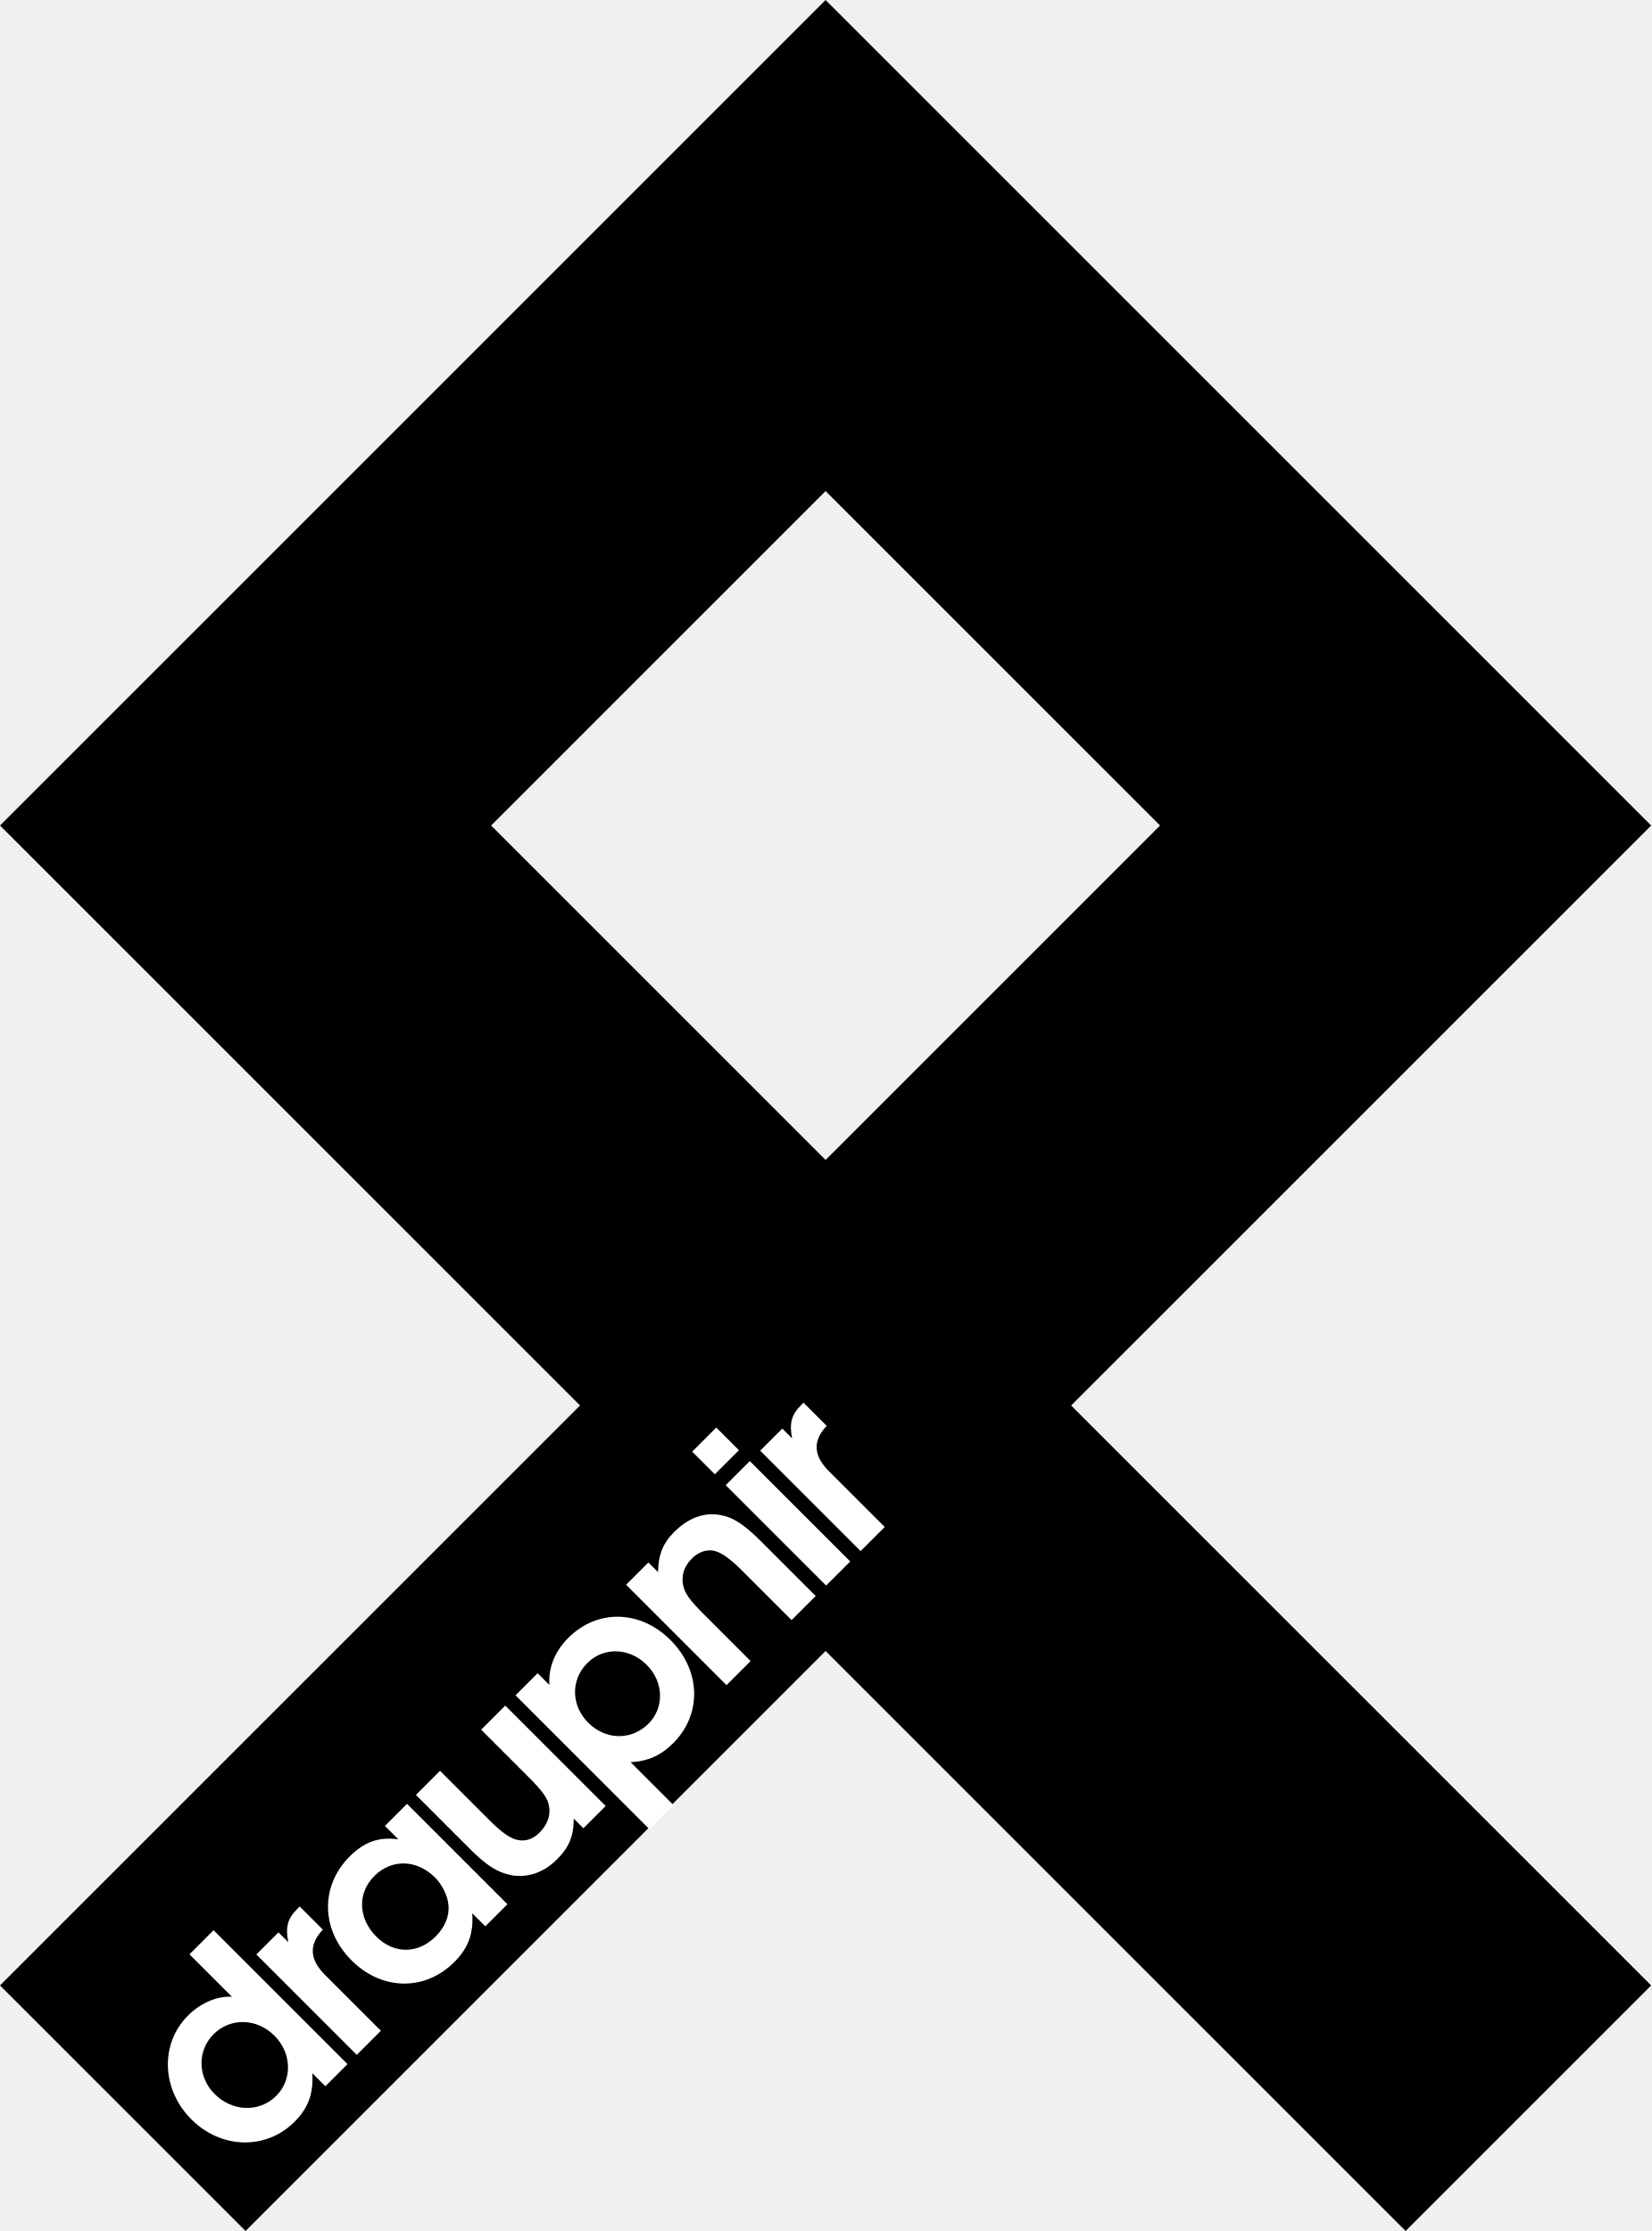
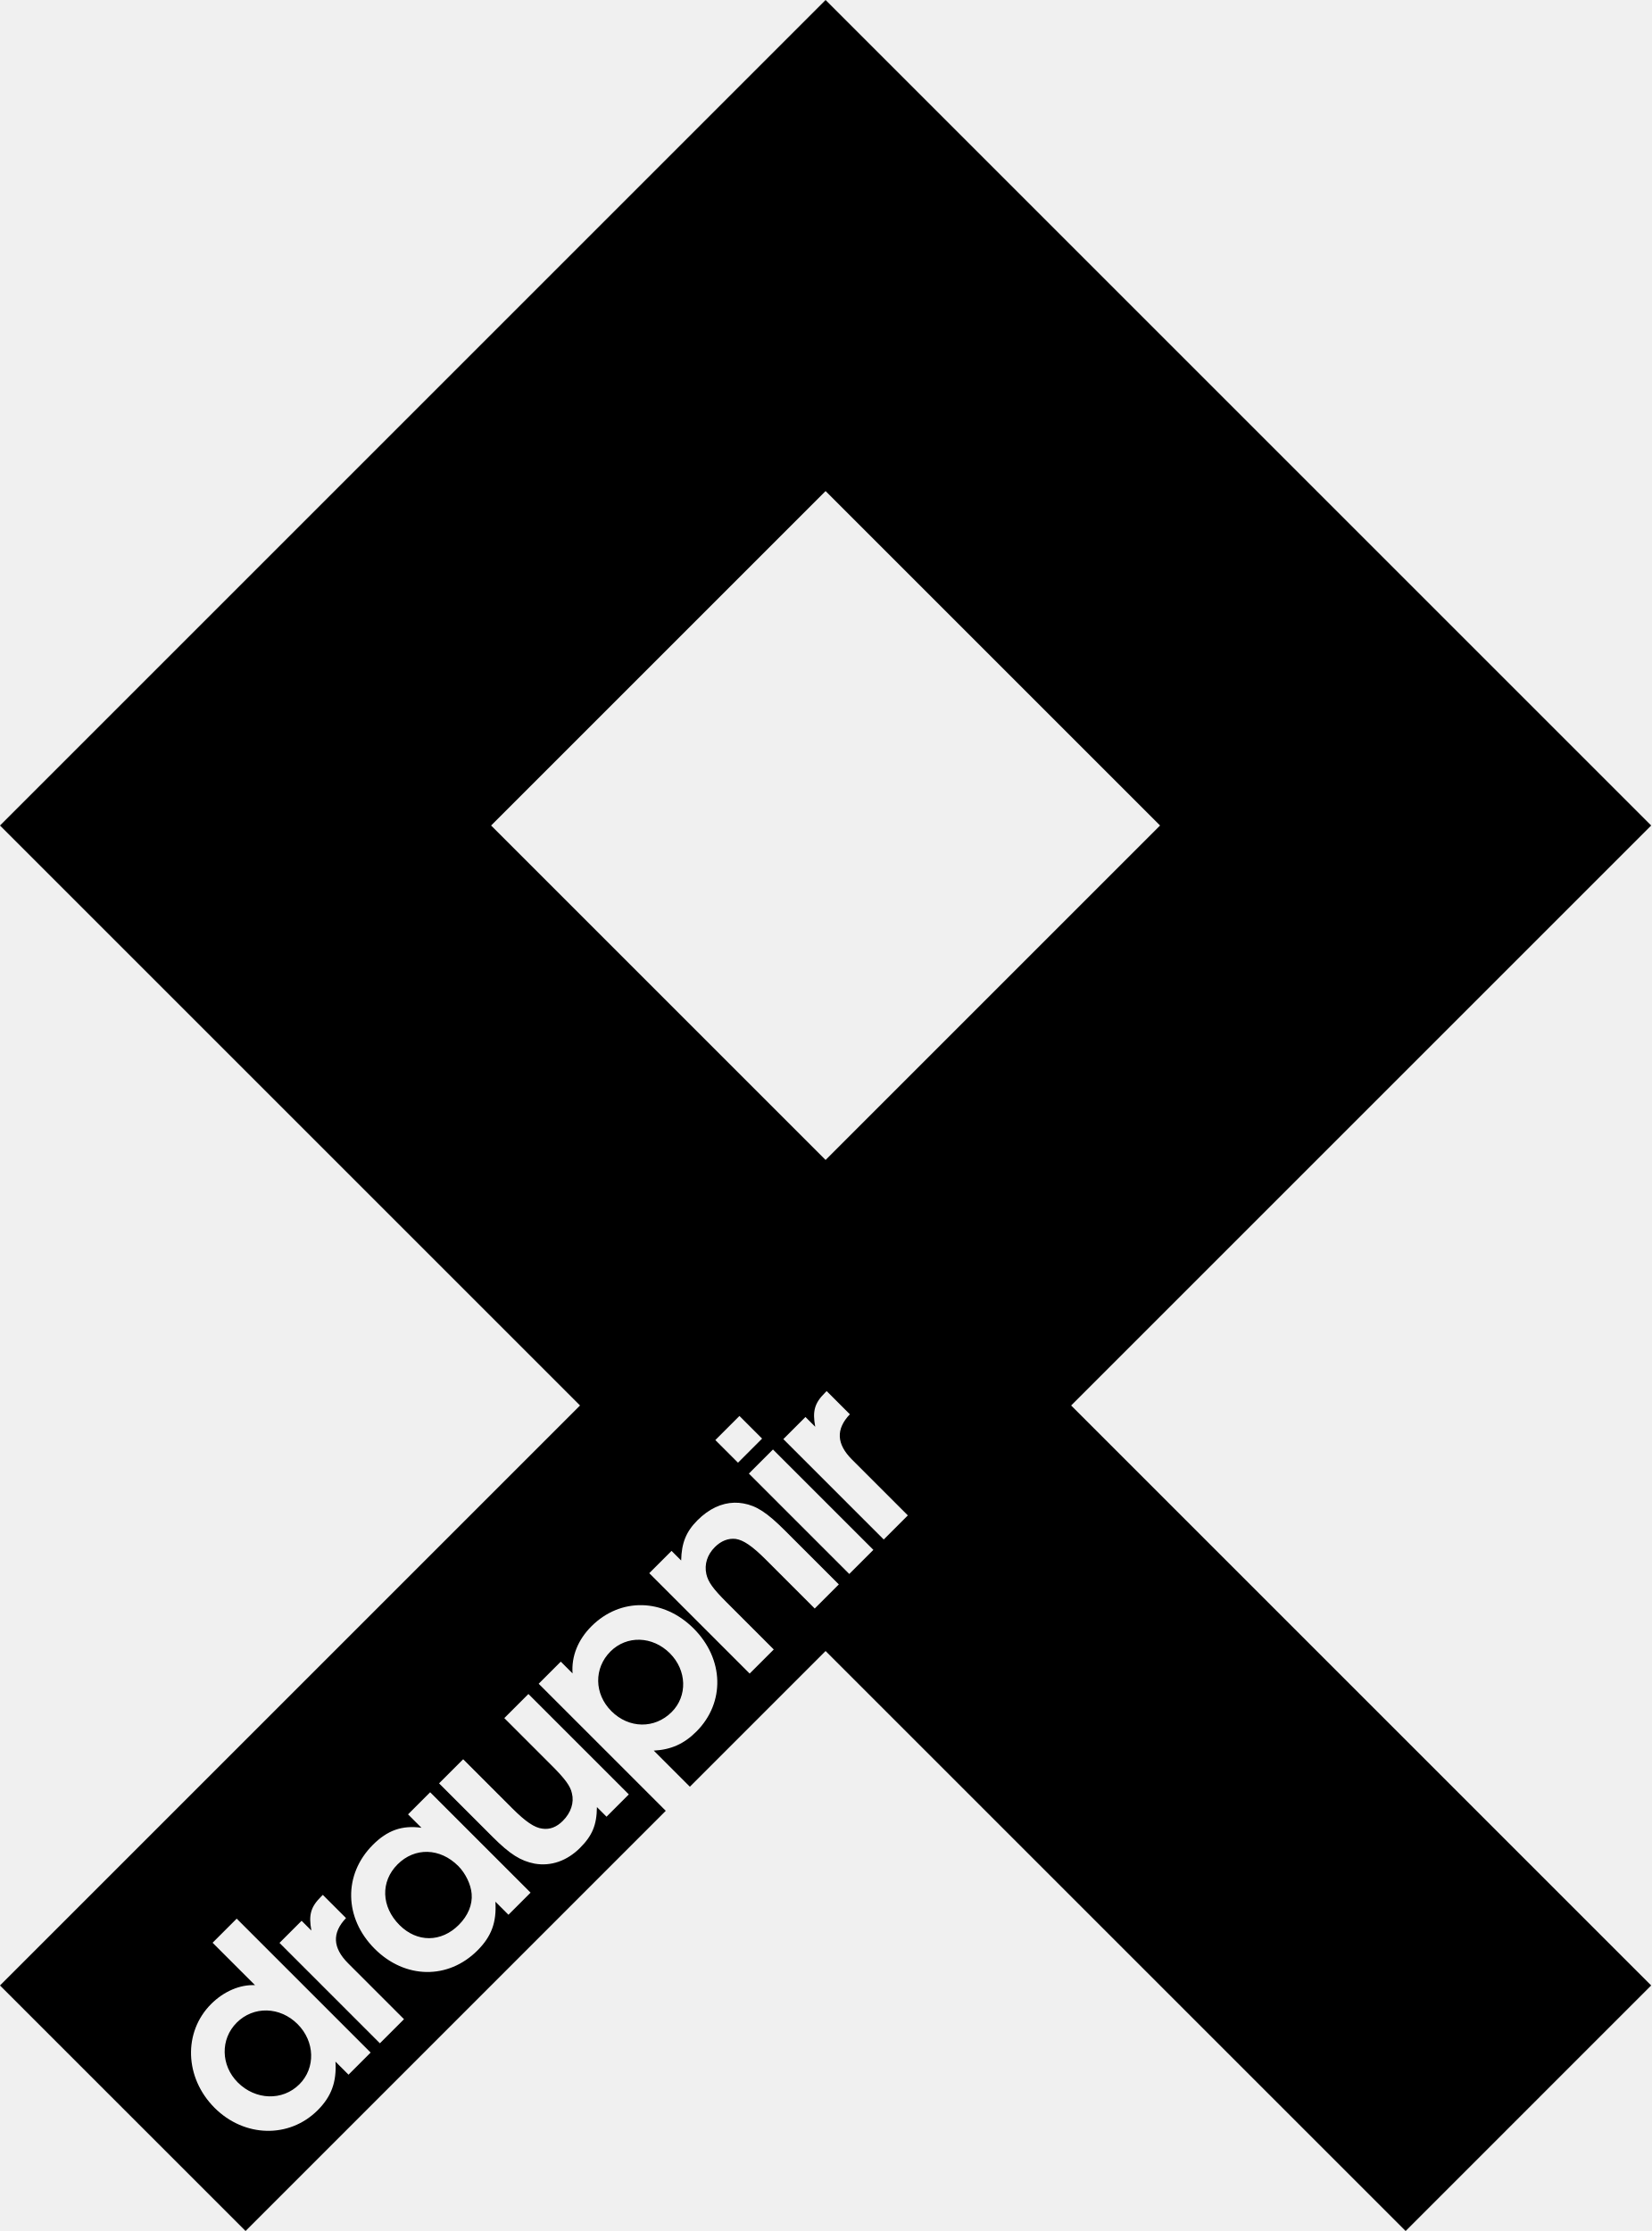
- <svg xmlns="http://www.w3.org/2000/svg" width="16.103cm" height="21.76cm" viewBox="0 0 805.159 1088.002" version="1.1" id="svg3355">
-   <defs id="defs3361" />
-   <path d="M 119.737,968.265 685.422,402.579 402.579,119.737 119.737,402.579 685.422,968.265" id="path3357" style="fill-opacity:0;stroke:#000000;stroke-width:169.333;stroke-linecap:square;stroke-miterlimit:4;stroke-dasharray:none" />
-   <g transform="matrix(0.7071068,-0.7071068,0.7071068,0.7071068,0,0)" style="font-style:normal;font-variant:normal;font-weight:600;font-stretch:normal;font-size:124.981px;line-height:125%;font-family:'URW Gothic L';-inkscape-font-specification:'URW Gothic L, Semi-Bold';text-align:start;letter-spacing:-6.249px;word-spacing:0px;writing-mode:lr-tb;text-anchor:start;fill:#ffffff;fill-opacity:1;stroke:none;stroke-width:1px;stroke-linecap:butt;stroke-linejoin:miter;stroke-opacity:1" id="text4190">
-     <path d="m -591.983,739.249 -16.622,0 0,29.246 c -4.874,-5.374 -12.873,-8.624 -21.622,-8.624 -19.372,0 -34.62,16.248 -34.62,36.994 0,20.497 15.123,36.369 34.745,36.369 9.374,0 16.248,-3.125 22.872,-10.623 l 0,8.999 15.248,0 0,-92.361 z m -35.87,35.87 c 11.623,0 20.497,9.374 20.497,21.497 0,11.998 -8.874,21.372 -20.122,21.372 -11.623,0 -20.622,-9.624 -20.622,-21.872 0,-11.748 8.874,-20.997 20.247,-20.997 z" style="" id="path4212" />
-     <path d="m -585.589,831.61 16.622,0 0,-38.494 c 0,-10.748 4.874,-16.123 14.873,-16.372 l 0,-15.998 -1.25,0 c -7.124,0 -10.623,2 -14.998,8.374 l 0,-6.749 -15.248,0 0,69.239 z" style="" id="path4214" />
-     <path d="m -481.691,762.371 -15.248,0 0,9.249 c -5.749,-7.624 -12.623,-10.873 -22.622,-10.873 -20.497,0 -35.245,15.373 -35.245,36.494 0,20.872 14.623,35.995 34.87,35.995 9.749,0 16.373,-3.125 22.997,-10.623 l 0,8.999 15.248,0 0,-69.239 z m -36.12,13.623 c 11.873,0 20.372,8.874 20.372,21.497 0,4.999 -2,10.748 -4.999,14.248 -3.374,3.999 -8.749,6.249 -15.123,6.249 -12.123,0 -20.497,-8.249 -20.497,-20.372 0,-12.623 8.374,-21.622 20.247,-21.622 z" style="" id="path4216" />
-     <path d="m -413.932,762.371 -16.622,0 0,32.62 c 0,9.124 -0.625,13.623 -2.625,16.622 -2.375,3.999 -6.999,6.374 -12.623,6.374 -4.249,0 -7.499,-1.375 -9.749,-4.374 -2.375,-3 -3.374,-8.124 -3.374,-17.372 l 0,-33.87 -16.622,0 0,37.119 c 0,11.748 1.375,17.747 5.249,23.496 4.624,6.624 12.123,10.248 21.122,10.248 8.374,0 13.623,-2.125 19.872,-8.249 l 0,6.624 15.373,0 0,-69.239 z" style="" id="path4218" />
-     <path d="m -406.857,854.732 16.622,0 0,-29.62 c 6.249,5.624 12.748,8.124 21.247,8.124 19.997,0 34.62,-15.498 34.62,-36.494 0,-20.872 -14.498,-35.995 -34.495,-35.995 -9.374,0 -17.372,3.499 -22.747,9.749 l 0,-8.124 -15.248,0 0,92.361 z m 35.87,-78.738 c 11.248,0 19.872,9.124 19.872,21.122 0,11.748 -8.624,20.872 -19.622,20.872 -11.748,0 -20.497,-8.999 -20.497,-21.122 0,-11.873 8.749,-20.872 20.247,-20.872 z" style="" id="path4220" />
-     <path d="m -330.599,831.61 16.622,0 0,-32.62 c 0,-9.249 0.625,-13.248 2.75,-16.622 2.625,-4.124 6.999,-6.374 12.248,-6.374 4.249,0 7.749,1.5 9.998,4.374 2.25,3 3.249,8.124 3.249,17.372 l 0,33.87 16.622,0 0,-37.119 c 0,-12.373 -1.25,-18.372 -4.999,-23.746 -4.499,-6.499 -11.998,-9.998 -21.622,-9.998 -7.874,0 -13.373,2.375 -19.497,8.249 l 0,-6.624 -15.373,0 0,69.239 z" style="" id="path4222" />
-     <path d="m -261.908,831.61 16.622,0 0,-69.239 -16.622,0 0,69.239 z m 0,-76.738 16.622,0 0,-15.623 -16.622,0 0,15.623 z" style="" id="path4224" />
-     <path d="m -238.132,831.61 16.622,0 0,-38.494 c 0,-10.748 4.874,-16.123 14.873,-16.372 l 0,-15.998 -1.25,0 c -7.124,0 -10.623,2 -14.998,8.374 l 0,-6.749 -15.248,0 0,69.239 z" style="" id="path4226" />
-   </g>
+ <svg xmlns="http://www.w3.org/2000/svg" version="1.1" viewBox="0 0 805.159 1088.002" height="21.76" width="16.103">
+   <path d="M402.579 0-0.001 402.58 282.844 685.422 59.87 908.397-0.001 968.264 119.737 1088.002l59.868-59.87 145.039-145.039-61.968-61.97 10.782-10.782 5.744 5.744c-0.619-8.219 2.563-16.349 9.191-22.977 14.14-14.14 35.085-13.697 49.844 1.061 14.847 14.847 15.466 36.145 1.326 50.285-6.009 6.01-12.371 8.838-20.767 9.28l17.603 17.606 66.182-66.182 222.975 222.975 59.868 59.87 119.738-119.738-59.867-59.867-222.975-222.975 282.842-282.842-402.58-402.58zm0 239.473 163.107 163.107-163.107 163.105-163.105-163.105 163.105-163.107zm0.524 438.924 11.314 11.314c-6.893 7.247-6.542 14.492 1.058 22.093l27.219 27.219-11.752 11.755-48.962-48.959 10.782-10.782 4.774 4.771c-1.414-7.6-0.355-11.488 4.683-16.525l0.885-0.885zm-42.529 12.129 11.046 11.046-11.752 11.755-11.049-11.046 11.755-11.755zm16.349 16.349 48.962 48.959-11.755 11.755-48.959-48.959 11.752-11.755zm-18.827 25.951c1.452-0.031 2.91 0.085 4.368 0.35 6.452 1.149 11.577 4.508 20.326 13.257l26.249 26.246-11.755 11.755-23.95-23.95c-6.54-6.54-10.871-9.455-14.582-9.985-3.623-0.442-7.157 0.972-10.162 3.977-3.712 3.712-5.214 8.396-4.153 13.169 0.884 3.888 3.269 7.158 9.809 13.698l23.066 23.066-11.755 11.752-48.959-48.959 10.87-10.87 4.686 4.685c0.177-8.484 2.384-14.053 7.951-19.621 5.529-5.529 11.701-8.433 17.992-8.569zm-46.128 66.843c-5.192-0.155-10.319 1.745-14.296 5.722-8.131 8.131-7.955 20.681 0.441 29.077 8.572 8.572 21.122 8.748 29.43 0.441 7.777-7.777 7.425-20.326-0.882-28.633-4.242-4.242-9.501-6.452-14.693-6.606zm-54.295 26.456 48.959 48.962-10.87 10.87-4.683-4.685c-0.088 8.749-2.297 13.964-8.219 19.885-6.363 6.363-14.23 9.103-22.184 7.689-6.805-1.326-12.019-4.597-20.326-12.904l-26.246-26.246 11.752-11.755 23.95 23.95c6.54 6.54 10.871 9.455 14.671 9.897 3.712 0.53 6.981-0.796 9.985-3.801 3.977-3.977 5.57-8.926 4.421-13.433-0.707-3.535-3.449-7.158-9.9-13.609l-23.066-23.066 11.755-11.755zm-47.914 47.914 48.962 48.959-10.782 10.782-6.364-6.364c0.619 9.986-1.857 16.881-8.751 23.774-14.317 14.317-35.35 13.962-50.108-0.796-14.935-14.935-15.375-36.232-0.882-50.726 7.07-7.07 14.227-9.632 23.683-8.307l-6.54-6.54 10.782-10.782zm-1.304 29.074c-5.236-0.133-10.404 1.901-14.602 6.099-8.396 8.396-7.956 20.68 0.97 29.606 8.573 8.572 20.328 8.484 28.9-0.088 4.507-4.507 6.715-9.897 6.273-15.112-0.353-4.595-3.002-10.077-6.537-13.612-4.463-4.463-9.768-6.76-15.004-6.893zm-51.04 20.974 11.311 11.311c-6.893 7.247-6.539 14.495 1.061 22.095l27.219 27.219-11.755 11.755-48.959-48.962 10.782-10.782 4.771 4.774c-1.414-7.6-0.352-11.488 4.685-16.525l0.885-0.885zm-41.994 11.592 65.311 65.308-10.782 10.782-6.364-6.364c0.619 9.986-2.031 17.058-8.66 23.686-13.875 13.875-35.791 13.344-50.285-1.149-14.67-14.67-15.379-36.942-1.681-50.64 6.186-6.186 14.141-9.542 21.387-9.189l-20.679-20.682 11.752-11.752zm14.715 44.784c-5.325-0.133-10.605 1.833-14.715 5.942-8.042 8.042-7.775 20.858 0.532 29.165 8.661 8.661 21.828 9.101 30.047 0.882 7.954-7.954 7.602-20.854-0.882-29.338-4.286-4.286-9.657-6.518-14.982-6.65z" />
</svg>
